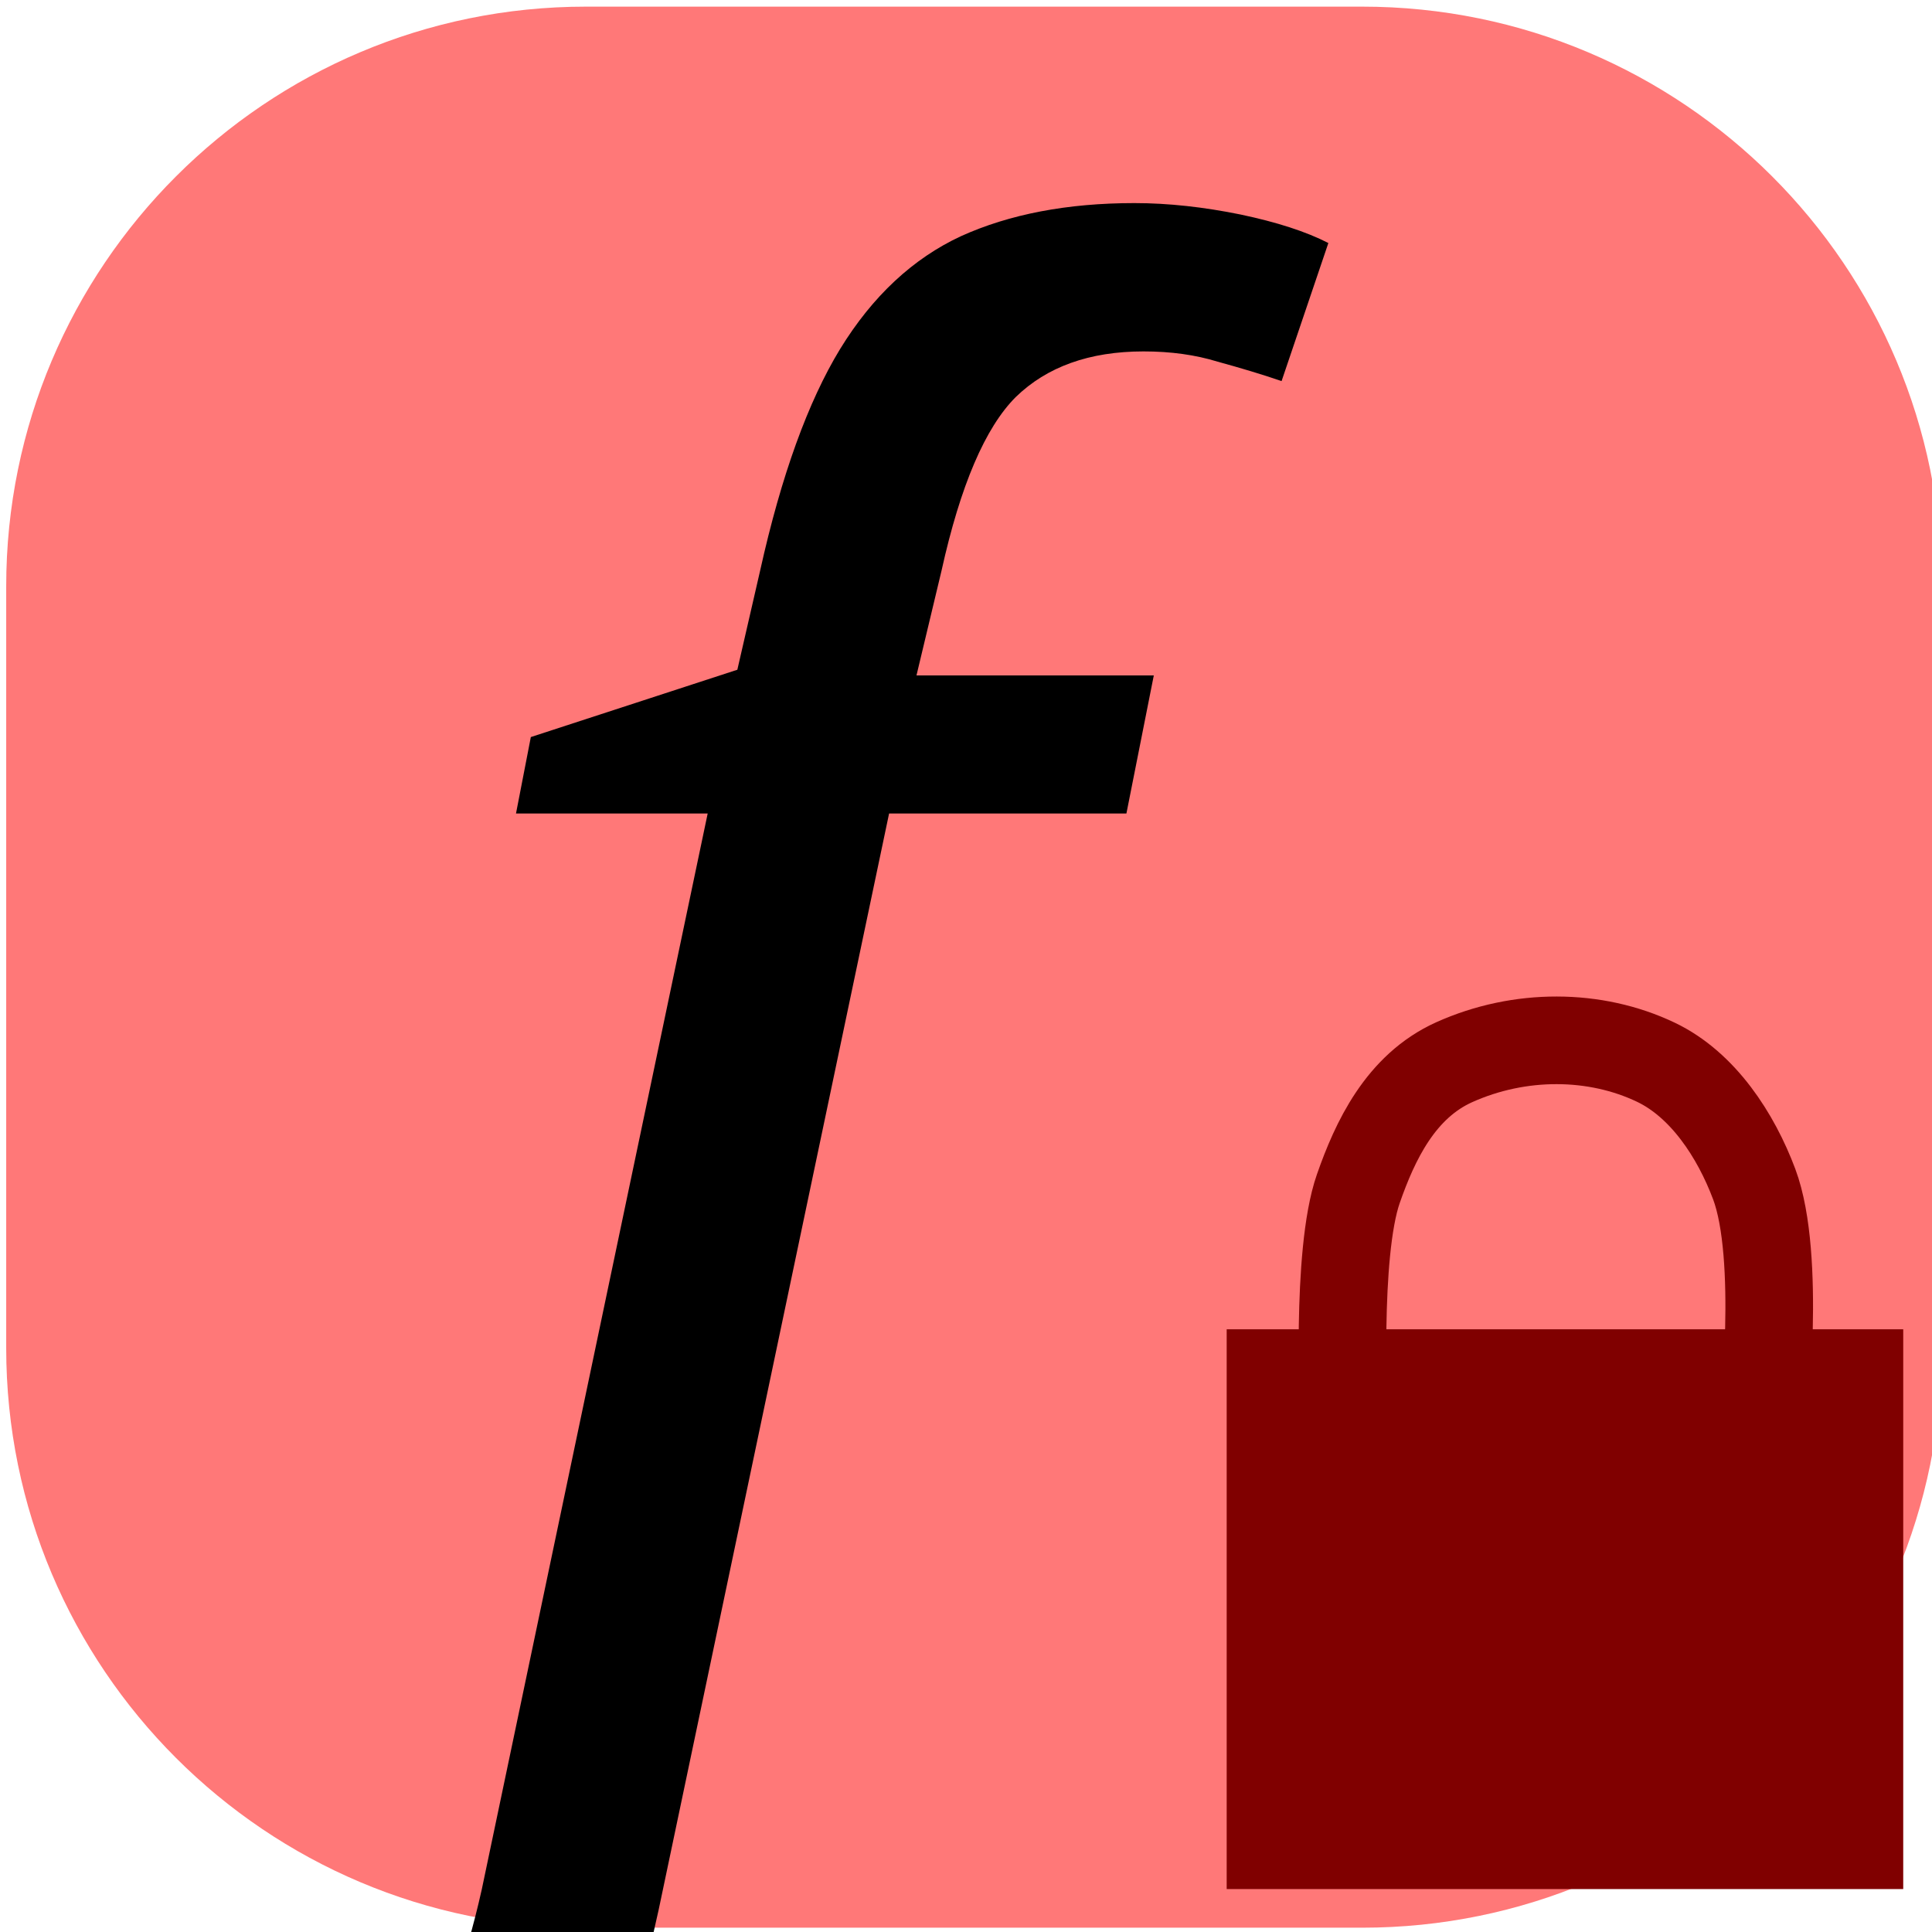
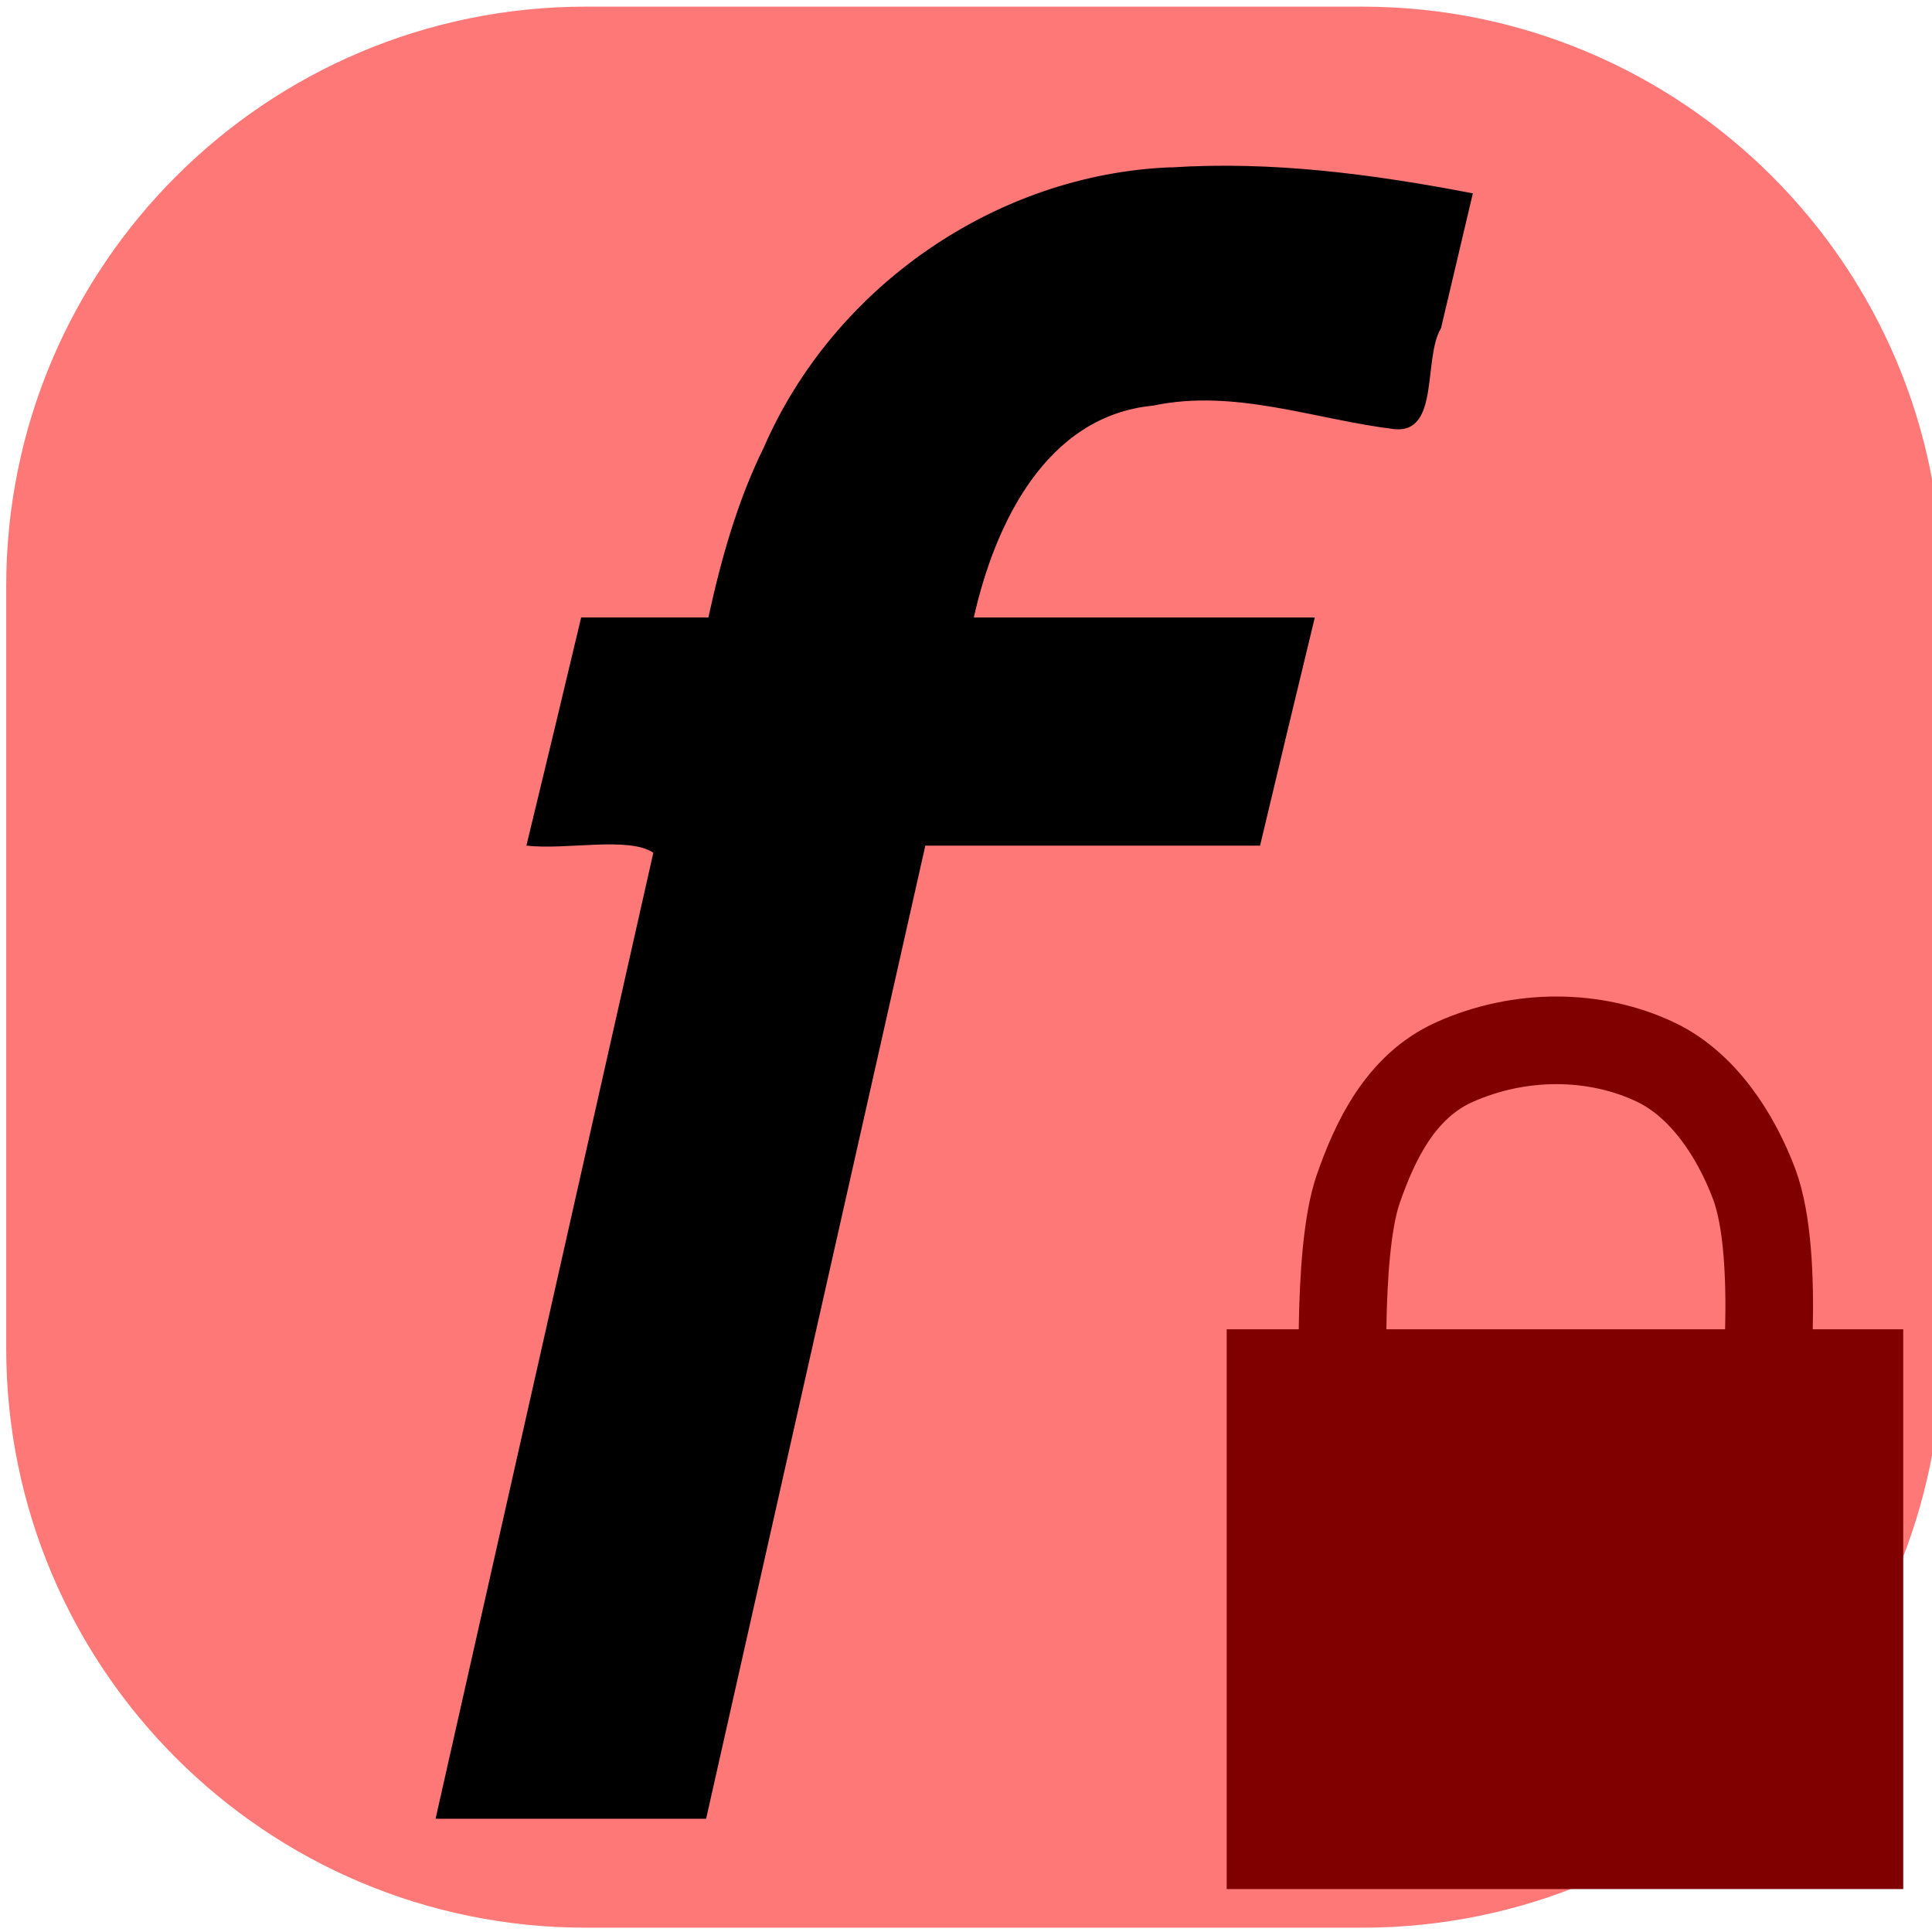
<svg xmlns="http://www.w3.org/2000/svg" width="100" height="100" viewBox="0 0 26.458 26.458" version="1.1" id="svg5">
  <defs id="defs2" />
  <g id="layer1">
    <rect style="fill:#ff7878;fill-opacity:1;stroke:none;stroke-width:0.865;stroke-miterlimit:4;stroke-dasharray:none" id="rect1440" width="26.509" height="26.308" x="0.085" y="0.091" rx="7.938" ry="7.938" />
-     <text xml:space="preserve" style="font-style:normal;font-weight:normal;font-size:28.222px;line-height:1.25;font-family:sans-serif;fill:#000000;fill-opacity:1;stroke:none;stroke-width:0.265" x="5.69" y="24.376" id="text3748">
-       <tspan id="tspan3746" style="font-style:italic;font-variant:normal;font-weight:normal;font-stretch:normal;font-size:28.222px;font-family:sans-serif;-inkscape-font-specification:'sans-serif Italic';stroke-width:0.265" x="5.69" y="24.376">f</tspan>
-     </text>
+     <path id="text3748" style="font-style:normal;font-weight:normal;font-size:28.222px;line-height:1.25;font-family:sans-serif;fill:#000000;fill-opacity:1;stroke:none;stroke-width:0.265" d="m 16.033,2.291 c -2.396,0.096 -4.614,1.637 -5.57,3.83 -0.364,0.737 -0.587,1.534 -0.762,2.334 -0.581,0 -1.161,0 -1.742,0 -0.247,1.042 -0.498,2.084 -0.75,3.125 0.539,0.065 1.402,-0.13 1.738,0.098 -0.994,4.409 -1.986,8.819 -2.982,13.229 1.235,0 2.47,0 3.705,0 0.999,-4.443 2.002,-8.884 3.002,-13.326 1.528,0 3.056,0 4.584,0 0.247,-1.042 0.498,-2.084 0.75,-3.125 -1.557,0 -3.113,0 -4.67,0 0.285,-1.272 0.986,-2.762 2.456,-2.901 1.115,-0.237 2.213,0.189 3.296,0.321 0.635,0.071 0.396,-0.965 0.646,-1.381 0.145,-0.616 0.291,-1.231 0.436,-1.847 -1.363,-0.262 -2.746,-0.446 -4.137,-0.355 z" />
    <rect style="fill:#800000;fill-opacity:1;stroke-width:1.291" id="rect943" width="9.265" height="7.666" x="16.799" y="18.204" />
    <path style="fill:none;stroke:#800000;stroke-width:1.2;stroke-linecap:butt;stroke-linejoin:miter;stroke-miterlimit:4;stroke-dasharray:none;stroke-opacity:1" d="m 18.405,19.373 c 0,0 -0.115,-2.203 0.197,-3.095 0.227,-0.65 0.577,-1.4 1.312,-1.731 0.895,-0.403 1.932,-0.397 2.763,0 0.645,0.308 1.095,1 1.346,1.669 0.375,1.001 0.123,3.204 0.123,3.204" id="path1124" />
  </g>
</svg>
